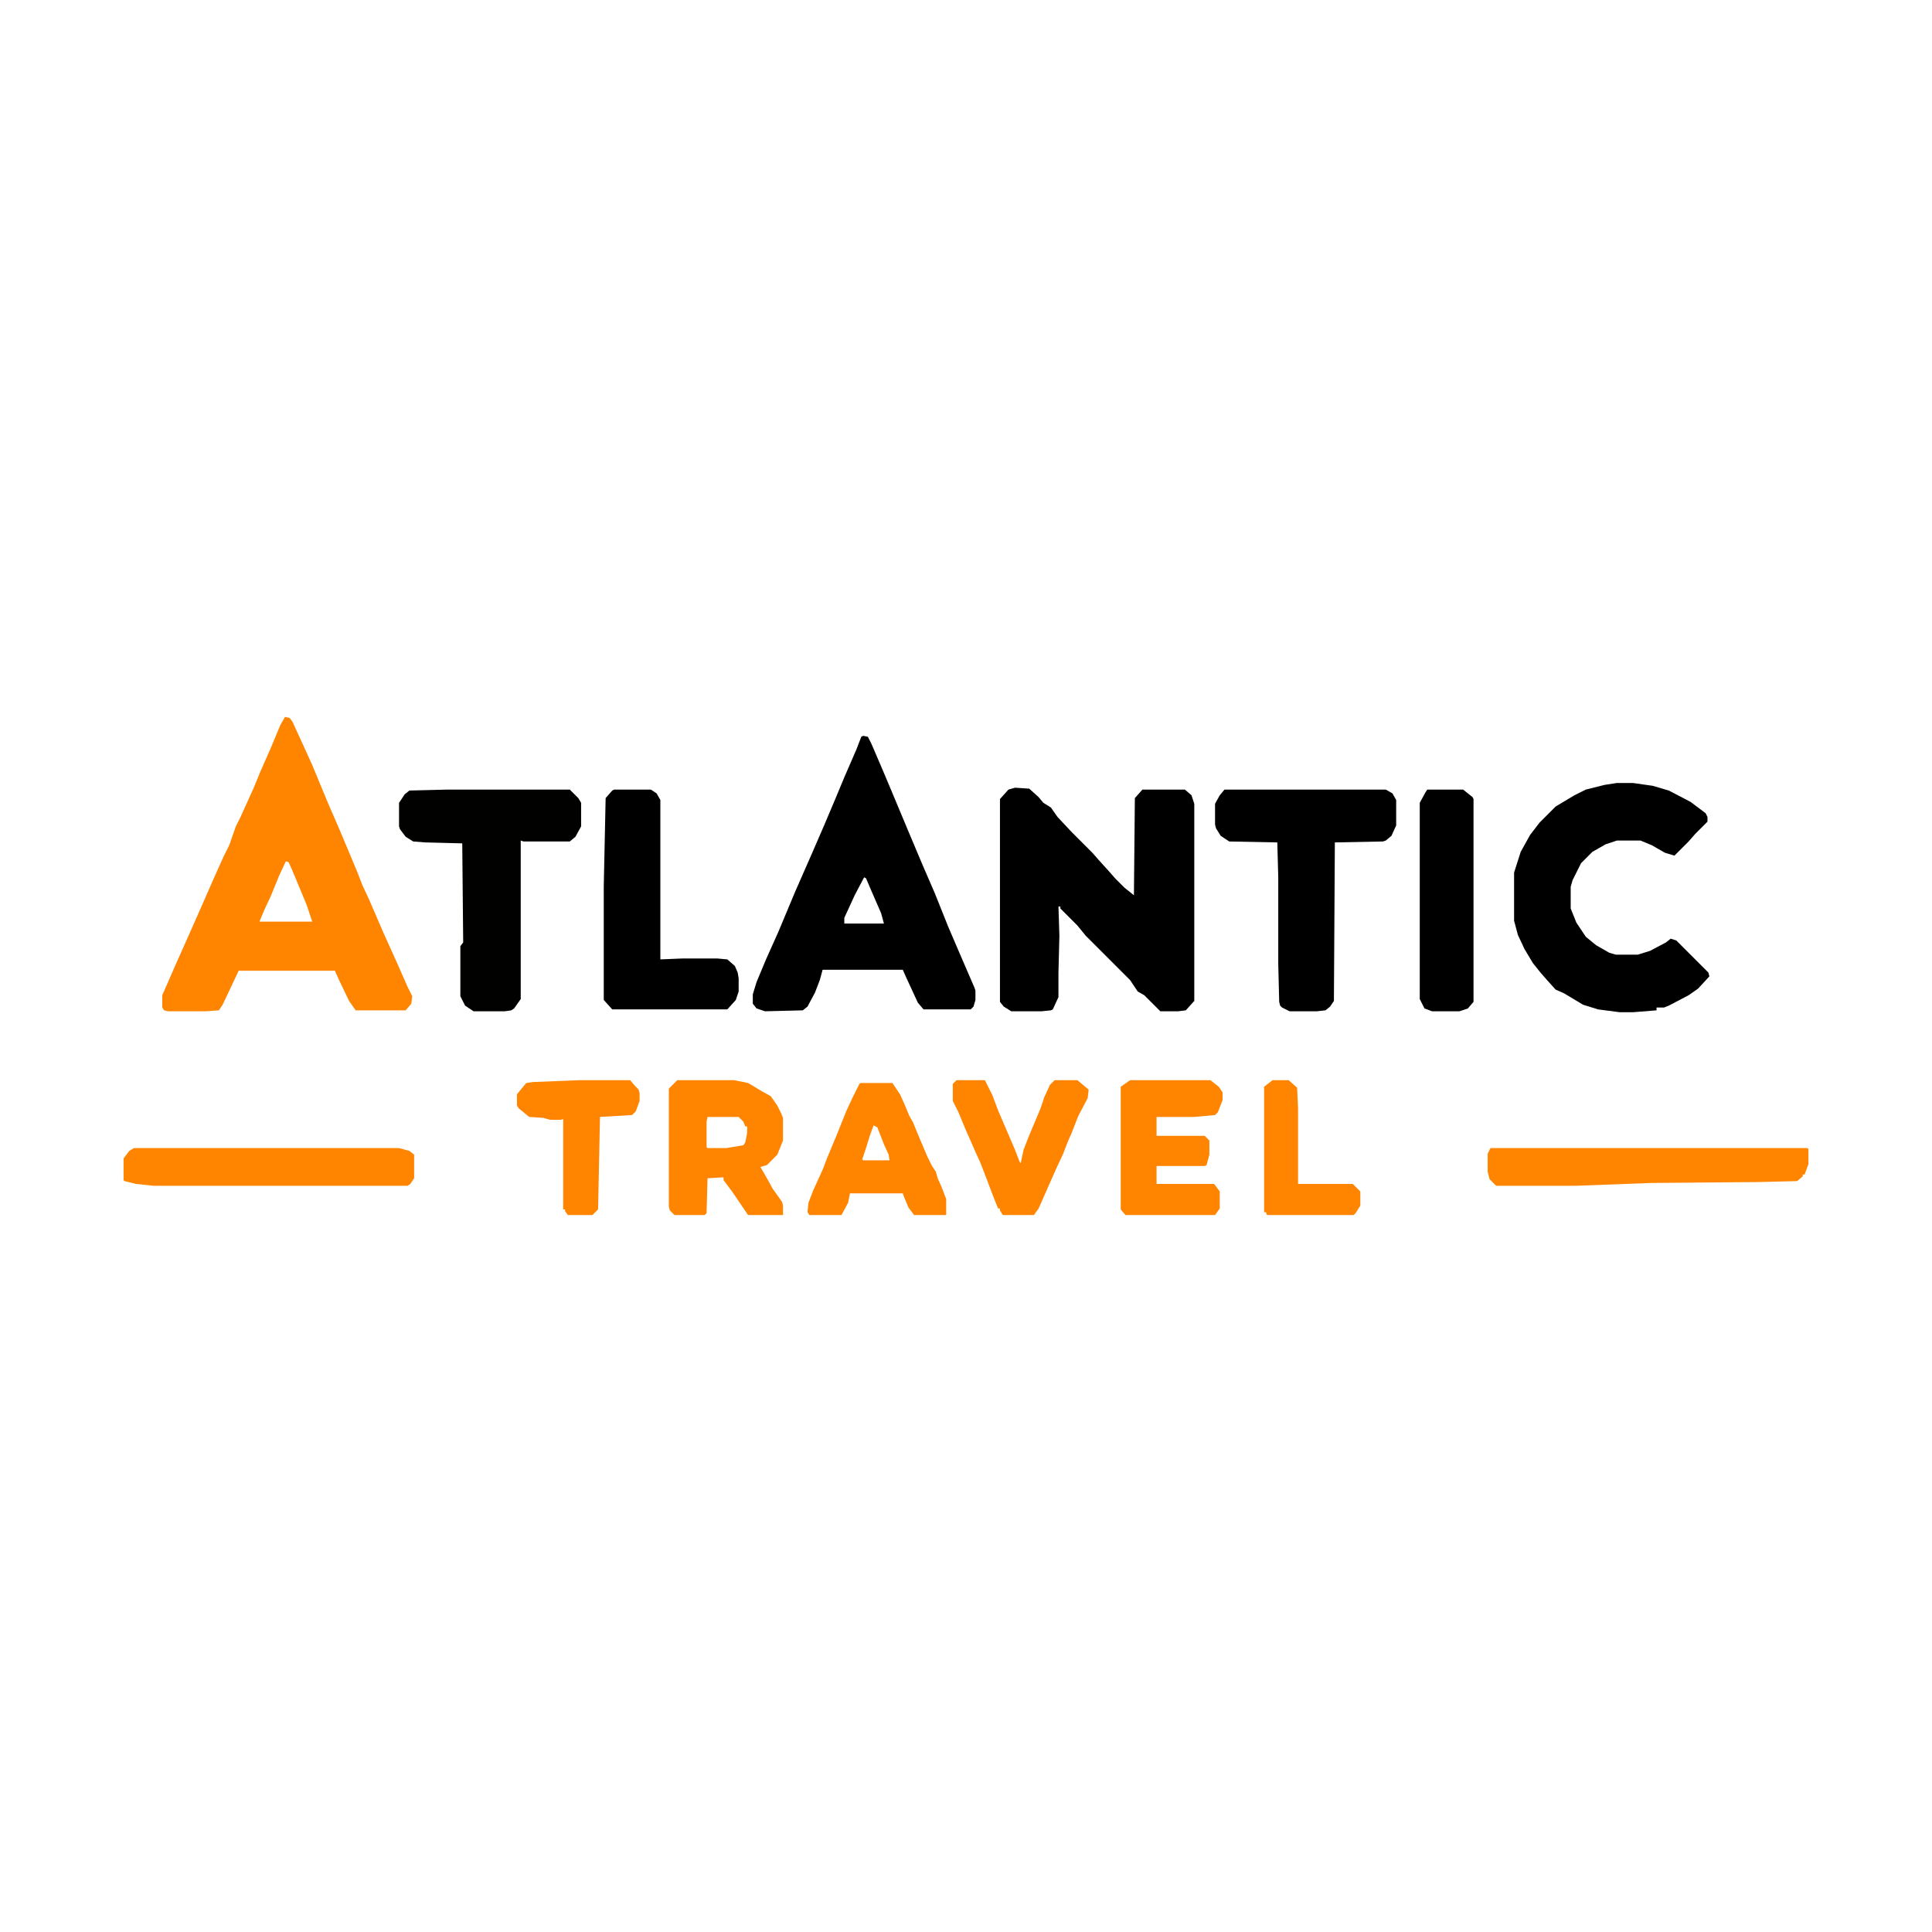
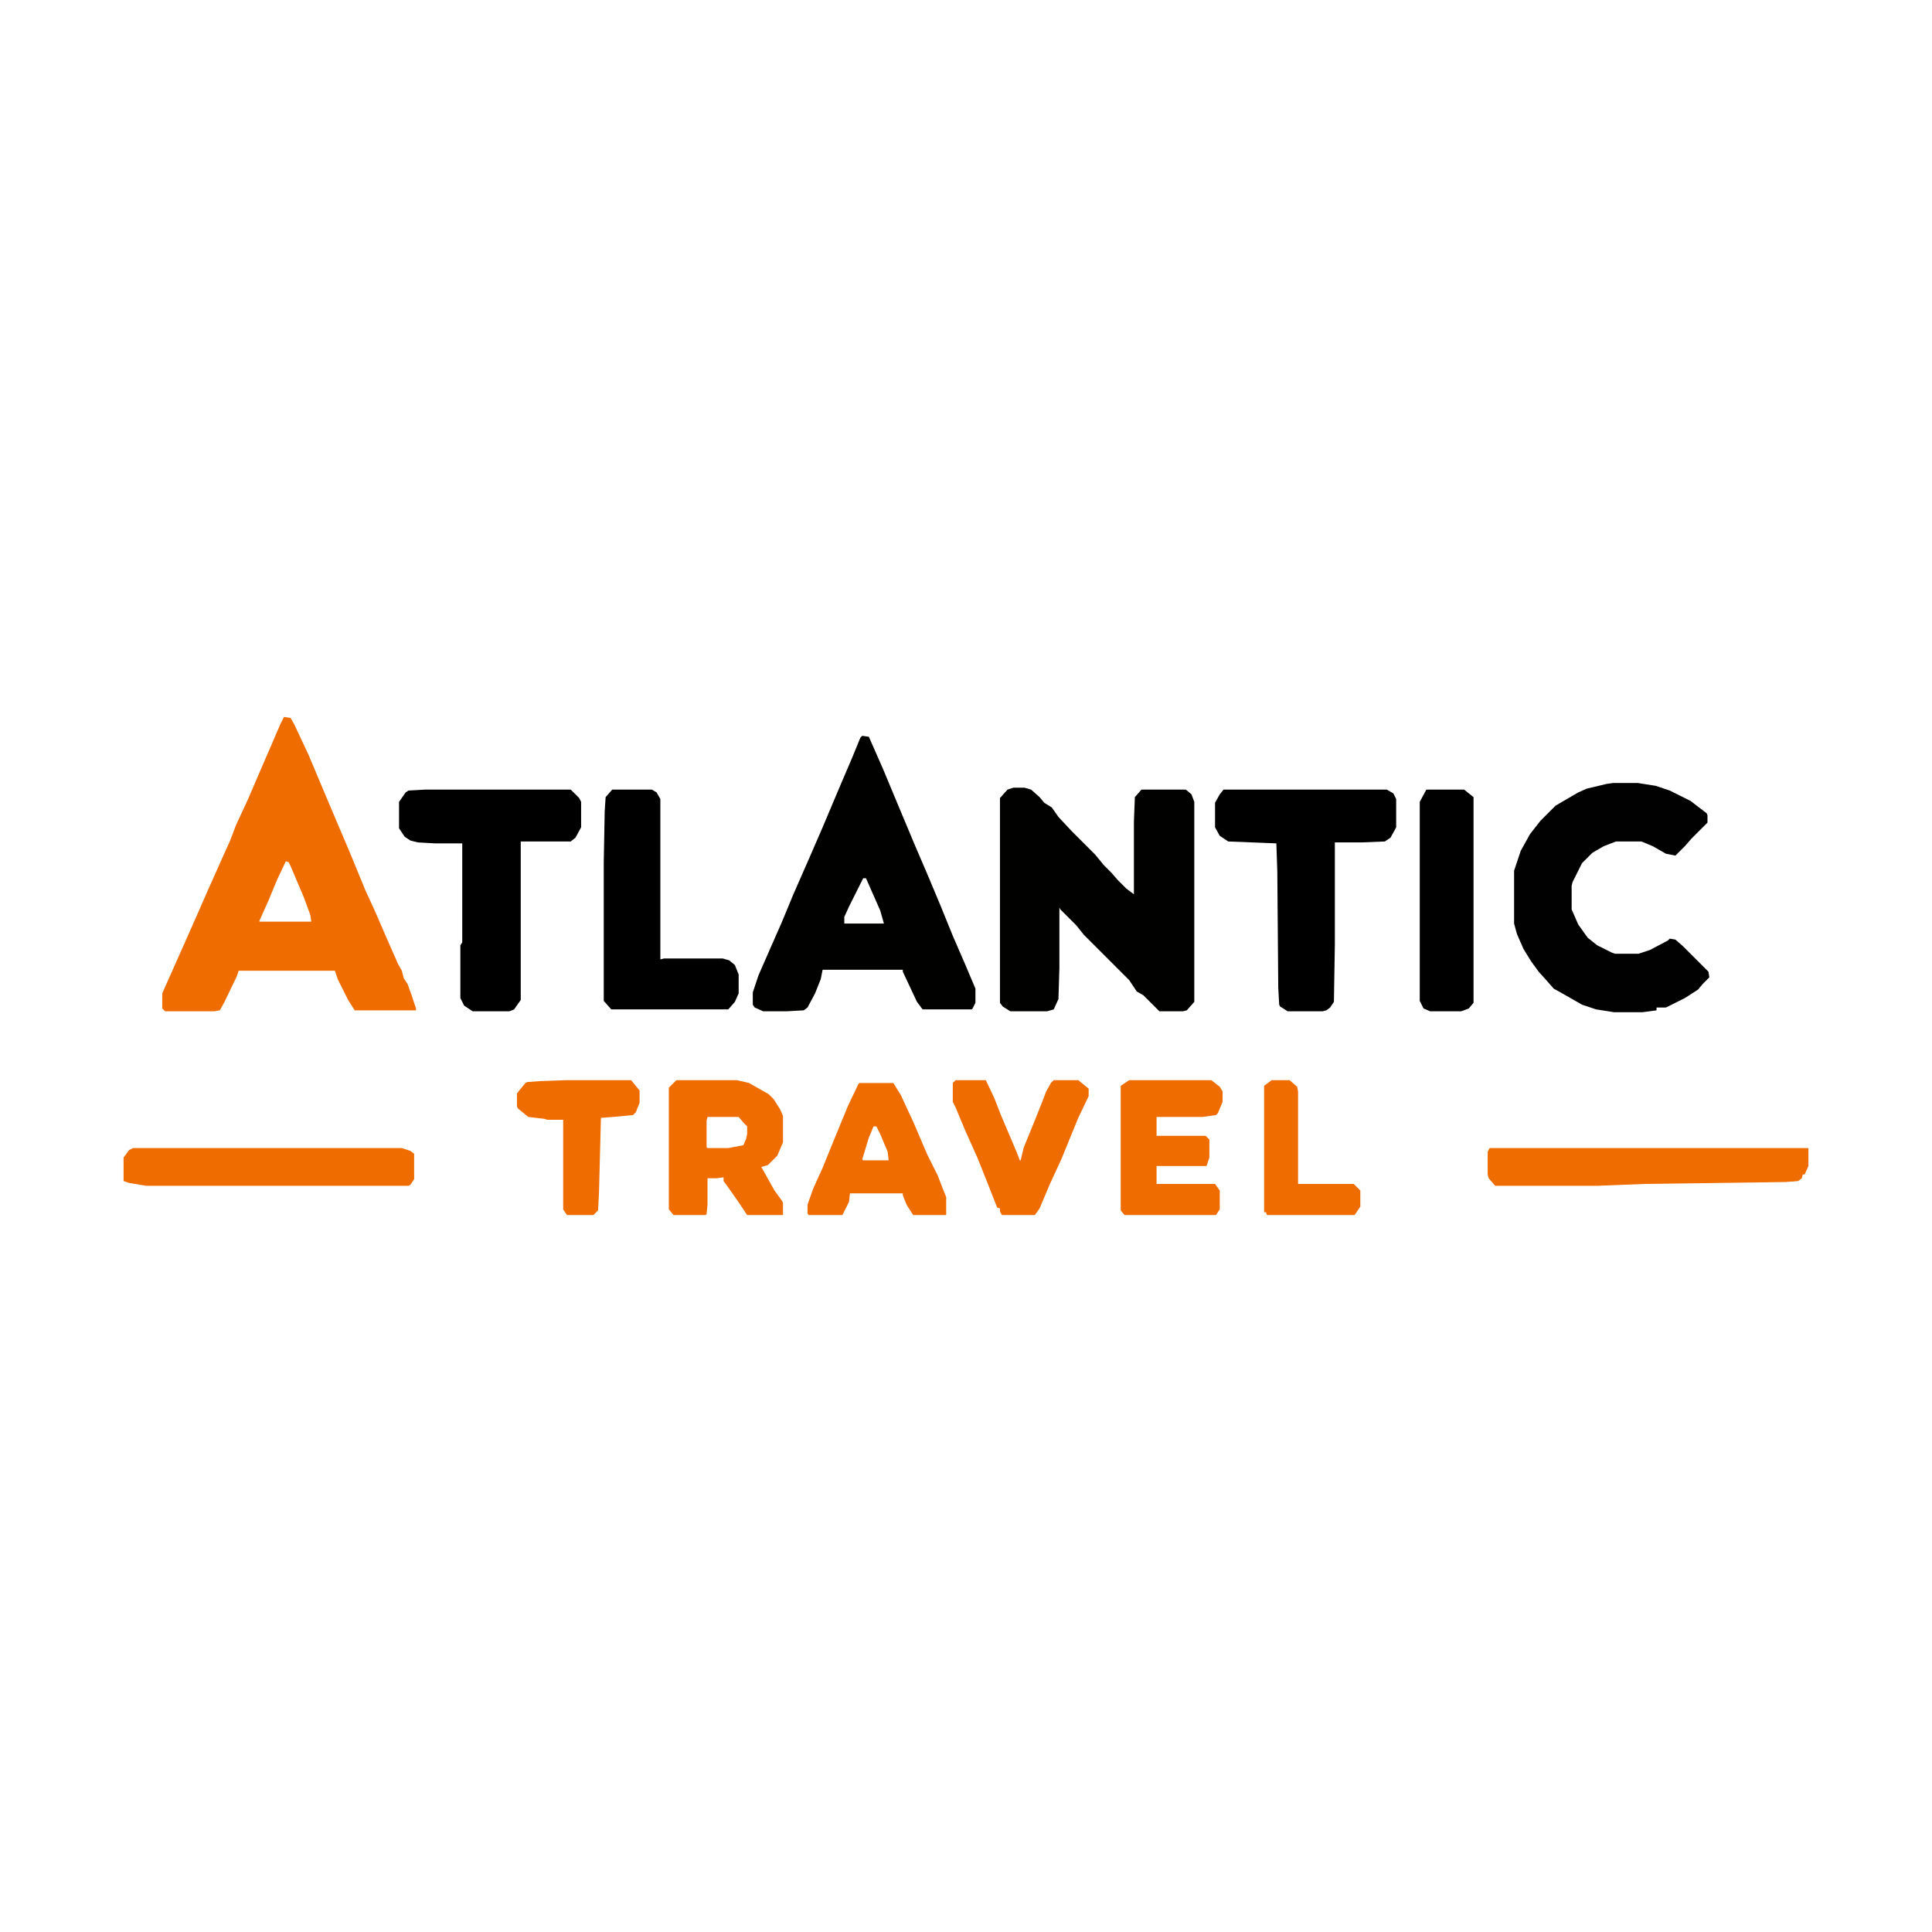
<svg xmlns="http://www.w3.org/2000/svg" version="1.1" viewBox="0 0 2048 2048" width="1280" height="1280">
-   <path transform="translate(302,760)" d="m0 0 5 1 3 4 11 24 10 22 12 29 5 12 13 30 18 43 5 13 7 15 16 37 14 31 11 25 5 10-1 8-6 7h-53l-7-10-11-23-4-9h-102l-8 17-9 19-4 6-14 1h-40l-4-1-2-3v-13l14-32 24-54 18-41 9-20 6-12 7-20 5-10 14-31 7-17 11-25 10-24zm1 153-7 15-9 22-7 15-5 12h56l-6-18-15-36-4-9z" fill="#FF8400" />
-   <path transform="translate(1076,835)" d="m0 0 15 1 10 9 5 6 8 5 7 10 15 16 22 22 7 8 10 11 7 8 10 10 10 8 1-103 8-9h45l7 6 3 9v209l-9 10-8 1h-19l-17-17-7-4-8-12-47-47-9-11-18-18v-2h-2l1 31-1 39v26l-6 13-2 1-10 1h-32l-8-5-4-5v-215l9-10z" />
-   <path transform="translate(915,780)" d="m0 0 5 1 4 8 12 28 8 19 18 43 16 38 13 30 14 35 12 28 16 37 1 3v10l-2 7-3 3h-50l-6-7-12-26-4-9h-85l-3 11-5 13-8 15-5 4-40 1-9-3-4-5v-10l4-13 10-24 13-29 18-43 18-41 13-30 11-26 10-24 13-30 5-13zm1 150-10 19-11 24v6h42l-3-11-10-23-6-14z" />
-   <path transform="translate(1714,830)" d="m0 0h17l21 3 17 5 23 12 16 12 2 4v5l-13 13-7 8-15 15-10-3-14-8-12-5h-25l-12 4-14 8-12 12-9 18-2 7v23l6 15 10 15 11 9 14 8 7 2h23l13-4 17-9 5-4 6 2 34 34 1 4-12 13-10 7-21 11-5 2h-8v3l-25 2h-14l-23-3-16-5-20-12-9-4-9-10-7-8-8-10-9-15-7-15-4-15v-51l7-22 10-18 10-13 17-17 20-12 12-6 20-5z" />
-   <path transform="translate(474,837)" d="m0 0h130l9 9 3 5v25l-6 11-6 5h-49l-3-1v168l-7 10-3 2-7 1h-33l-9-6-5-10v-53l3-4-1-105-39-1-13-1-8-5-6-8-1-3v-25l6-9 5-4z" fill="#010100" />
-   <path transform="translate(1298,837)" d="m0 0h171l7 4 4 7v27l-5 11-6 5-3 1-51 1-1 168-4 6-5 4-9 1h-29l-8-4-2-2-1-4-1-40v-92l-1-37-51-1-9-6-5-8-1-4v-22l5-9z" />
-   <path transform="translate(651,837)" d="m0 0h39l6 4 4 7v169l24-1h36l11 1 8 7 3 7 1 6v14l-3 9-9 10h-122l-9-10v-120l2-94 7-8z" fill="#010000" />
-   <path transform="translate(718,1145)" d="m0 0h60l15 3 15 9 9 5 7 10 4 8 2 5v24l-6 15-11 11-7 2 7 12 6 11 10 14 1 4v10h-37l-17-25-9-12v-3l-17 1-1 37-2 2h-32l-5-5-1-4v-125zm32 39-1 5v27l1 1h20l18-3 2-3 2-10v-7h-2l-2-5-5-5z" fill="#FF8400" />
-   <path transform="translate(1513,837)" d="m0 0h38l10 8 1 2v215l-6 7-9 3h-29l-8-3-5-10v-208l6-11z" />
-   <path transform="translate(1580,1217)" d="m0 0h336l1 1v16l-4 11h-2v2l-6 5-40 1-115 1-80 3h-84l-7-7-2-8v-19z" fill="#FF8400" />
-   <path transform="translate(142,1217)" d="m0 0h281l11 3 5 4v25l-4 6-3 2h-269l-19-2-12-3-1-1v-23l6-8z" fill="#FF8400" />
-   <path transform="translate(1198,1145)" d="m0 0h85l9 7 4 6v8l-5 13-3 3-22 2h-40v20h51l5 5v15l-3 11-2 1h-51v19h61l6 8v18l-5 7h-95l-5-6v-130z" fill="#FF8400" />
-   <path transform="translate(912,1148)" d="m0 0h34l8 12 5 11 5 12 4 7 4 10 11 26 5 10 4 6 2 7 4 9 5 13v17h-34l-6-8-5-12-1-3h-56l-2 10-7 13h-34l-2-3 1-10 5-13 10-22 5-13 10-24 10-25 7-15 7-14zm14 45-4 11-4 13-4 12 1 1h28l-1-6-5-11-7-18z" fill="#FF8400" />
-   <path transform="translate(1014,1145)" d="m0 0h30l8 16 6 16 18 42 5 13 1 1 3-14 5-13 5-12 8-19 4-12 6-13 5-5h24l12 10-1 9-10 19-7 18-4 9-5 13-7 15-8 18-11 25-5 7h-33l-3-5v-2h-2l-6-15-6-16-7-18-5-11-11-25-7-17-6-12v-18z" fill="#FF8400" />
-   <path transform="translate(615,1145)" d="m0 0h53l5 6 4 4 1 4v8l-4 11-4 4-34 2-2 98-6 6h-26l-3-4v-2h-2v-96l-2 1h-12l-7-2-15-1-11-9-2-3v-12l9-11 1-1 7-1z" fill="#FF8400" />
-   <path transform="translate(1349,1145)" d="m0 0h17l9 8 1 22v80h58l8 8v15l-5 8-2 2h-92l-1-3h-2v-133z" fill="#FF8400" />
-   <path transform="translate(1816,910)" d="m0 0h1v6h-1z" fill="#FDFDFD" />
+   <path transform="translate(301,760)" d="m0 0 7 1 4 7 15 32 16 38 11 26 17 40 16 39 11 24 13 30 11 25 4 7 2 8 4 6 4 11 5 15v2h-65l-7-11-11-22-3-9h-102l-2 6-13 27-5 9-6 1h-52l-3-3v-16l32-72 18-41 17-38 5-11 6-16 13-28 12-28 13-30 9-21zm2 153-9 19-10 24-9 20v1h55l-1-7-7-19-14-33-2-4z" fill="#EE6C00" />
+   <path transform="translate(1074,835)" d="m0 0h12l7 2 9 8 5 6 8 5 7 10 14 15 25 25 9 11 8 8 7 8 9 9 8 6v-77l1-26 7-8h47l6 5 3 8v212l-8 9-4 1h-25l-17-17-7-4-8-12-48-48-8-10-17-17-1-2v64l-1 33-5 11-7 2h-39l-8-5-3-4v-217l8-9z" fill="#010100" />
+   <path transform="translate(914,780)" d="m0 0 7 1 15 34 15 36 18 43 15 35 13 31 13 32 13 30 11 26v15l-3 6-1 1h-52l-6-8-15-32v-2h-85l-2 10-6 15-8 15-4 3-18 1h-25l-9-4-2-3v-13l6-18 14-32 11-25 12-29 18-41 13-30 19-45 12-28 9-22zm1 151-15 30-5 11v7h42l-4-14-15-34z" fill="#010100" />
+   <path transform="translate(1710,830)" d="m0 0h26l19 3 15 5 22 11 17 13 1 2v8l-17 17-7 8-10 10-10-2-14-8-12-5h-27l-13 5-12 7-11 11-10 20-1 4v25l7 16 10 14 10 8 16 8 3 1h25l12-4 19-10 2-2 6 1 8 7 27 27 1 6-7 7-5 6-14 9-20 10h-10v3l-15 2h-30l-19-3-15-5-21-12-9-5-7-8-9-10-8-11-8-13-7-16-3-11v-56l7-21 10-18 11-14 16-16 24-14 9-4 21-5z" fill="#020101" />
+   <path transform="translate(451,837)" d="m0 0h154l9 9 2 4v27l-6 11-5 4h-53v168l-7 10-5 2h-39l-9-6-4-8v-56l2-3v-105h-29l-18-1-8-2-6-4-6-9v-28l7-10 3-2z" fill="#010000" />
+   <path transform="translate(1297,837)" d="m0 0h173l7 4 3 6v30l-6 11-6 4-25 1h-28v108l-1 61-4 6-4 3-4 1h-37l-8-5-1-2-1-18-1-123-1-30-51-2-9-6-5-9v-26l5-9z" fill="#010000" />
+   <path transform="translate(649,837)" d="m0 0h42l5 3 4 7v170l4-1h62l7 2 6 5 4 10v20l-4 9-7 8h-124l-8-9v-147l1-54 1-15z" />
+   <path transform="translate(717,1145)" d="m0 0h64l13 3 21 12 5 5 7 11 3 7v28l-6 14-10 10-7 2 14 25 8 11 1 2v13h-38l-10-15-12-17-3-4v-4l-7 1h-10v28l-1 10-1 1h-34l-5-6v-129zm33 39-1 4v28l1 1h22l16-3 3-7 1-5v-8l-3-3-6-7z" fill="#EE6C00" />
+   <path transform="translate(1512,837)" d="m0 0h40l10 8v218l-5 6-8 3h-33l-7-3-4-8v-211z" />
+   <path transform="translate(1579,1217)" d="m0 0h338v19l-4 9h-2l-1 4-4 3-13 1-149 2-51 2h-108l-7-8-1-4v-24z" fill="#EE6C00" />
+   <path transform="translate(141,1217)" d="m0 0h285l9 3 4 3v27l-4 6-2 1h-278l-18-3-6-2v-25l6-8z" fill="#EE6C00" />
+   <path transform="translate(1197,1145)" d="m0 0h87l9 7 3 5v11l-5 12-2 2-14 2h-49v20h52l4 4v19l-3 9h-53v19h62l5 7v20l-4 6h-97l-4-5v-132z" fill="#EE6C00" />
+   <path transform="translate(911,1148)" d="m0 0h36l8 13 13 28 15 35 11 22 5 13 4 10v19h-35l-7-11-4-10v-2h-56l-1 9-7 14h-36l-1-2v-9l6-17 10-22 13-32 14-34 11-23zm15 46-5 12-7 23 1 1h27l-1-9-8-19-4-8z" fill="#EE6C00" />
+   <path transform="translate(1013,1145)" d="m0 0h32l9 19 7 18 17 40 3 8h1l3-13 13-32 6-15 5-13 5-9 3-3h26l11 9v8l-11 23-18 44-12 26-11 26-5 7h-35l-2-4v-3l-3-1-11-28-10-25-13-29-10-24-3-6v-20z" fill="#EE6C00" />
+   <path transform="translate(601,1145)" d="m0 0h68l9 11v13l-4 10-3 3-21 2-13 1-2 78-1 20-5 5h-28l-4-6v-95h-17l-3-1-17-2-11-9-1-2v-14l9-11 2-1 14-1z" fill="#EE6C00" />
+   <path transform="translate(1348,1145)" d="m0 0h19l8 7 1 5v98h59l7 7v17l-6 9h-93l-1-3h-2v-134z" fill="#EE6C00" />
</svg>
